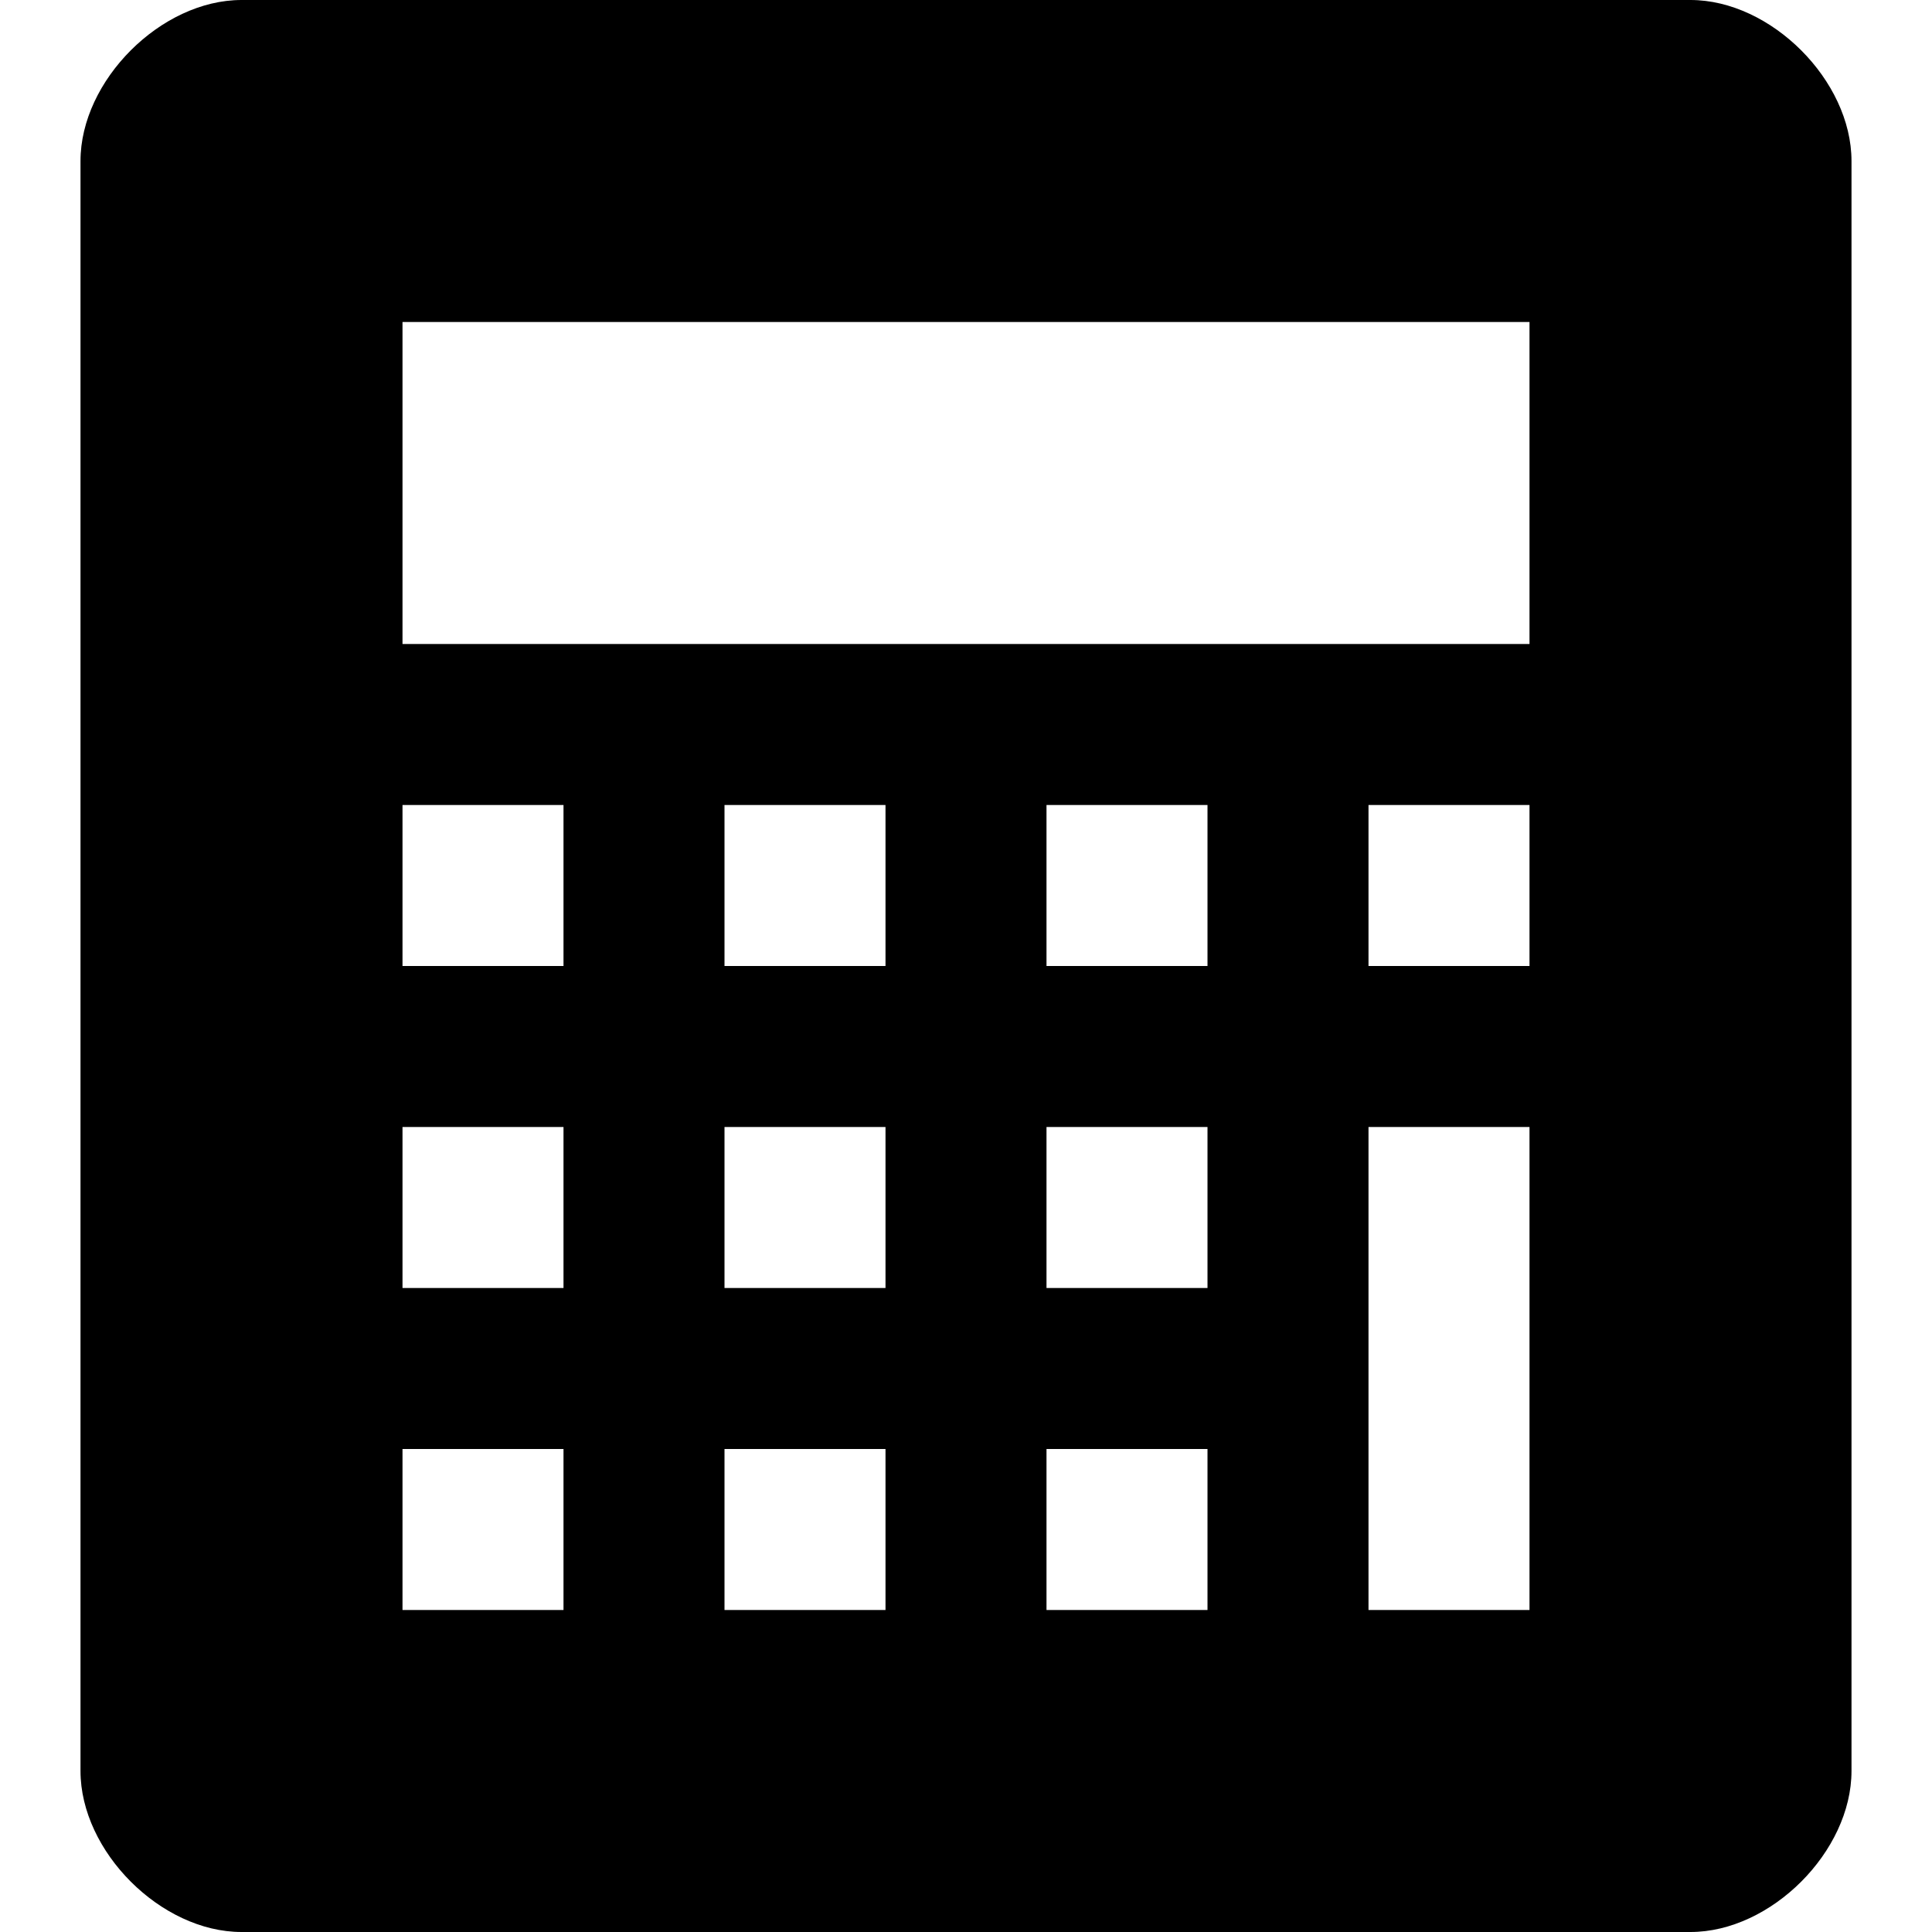
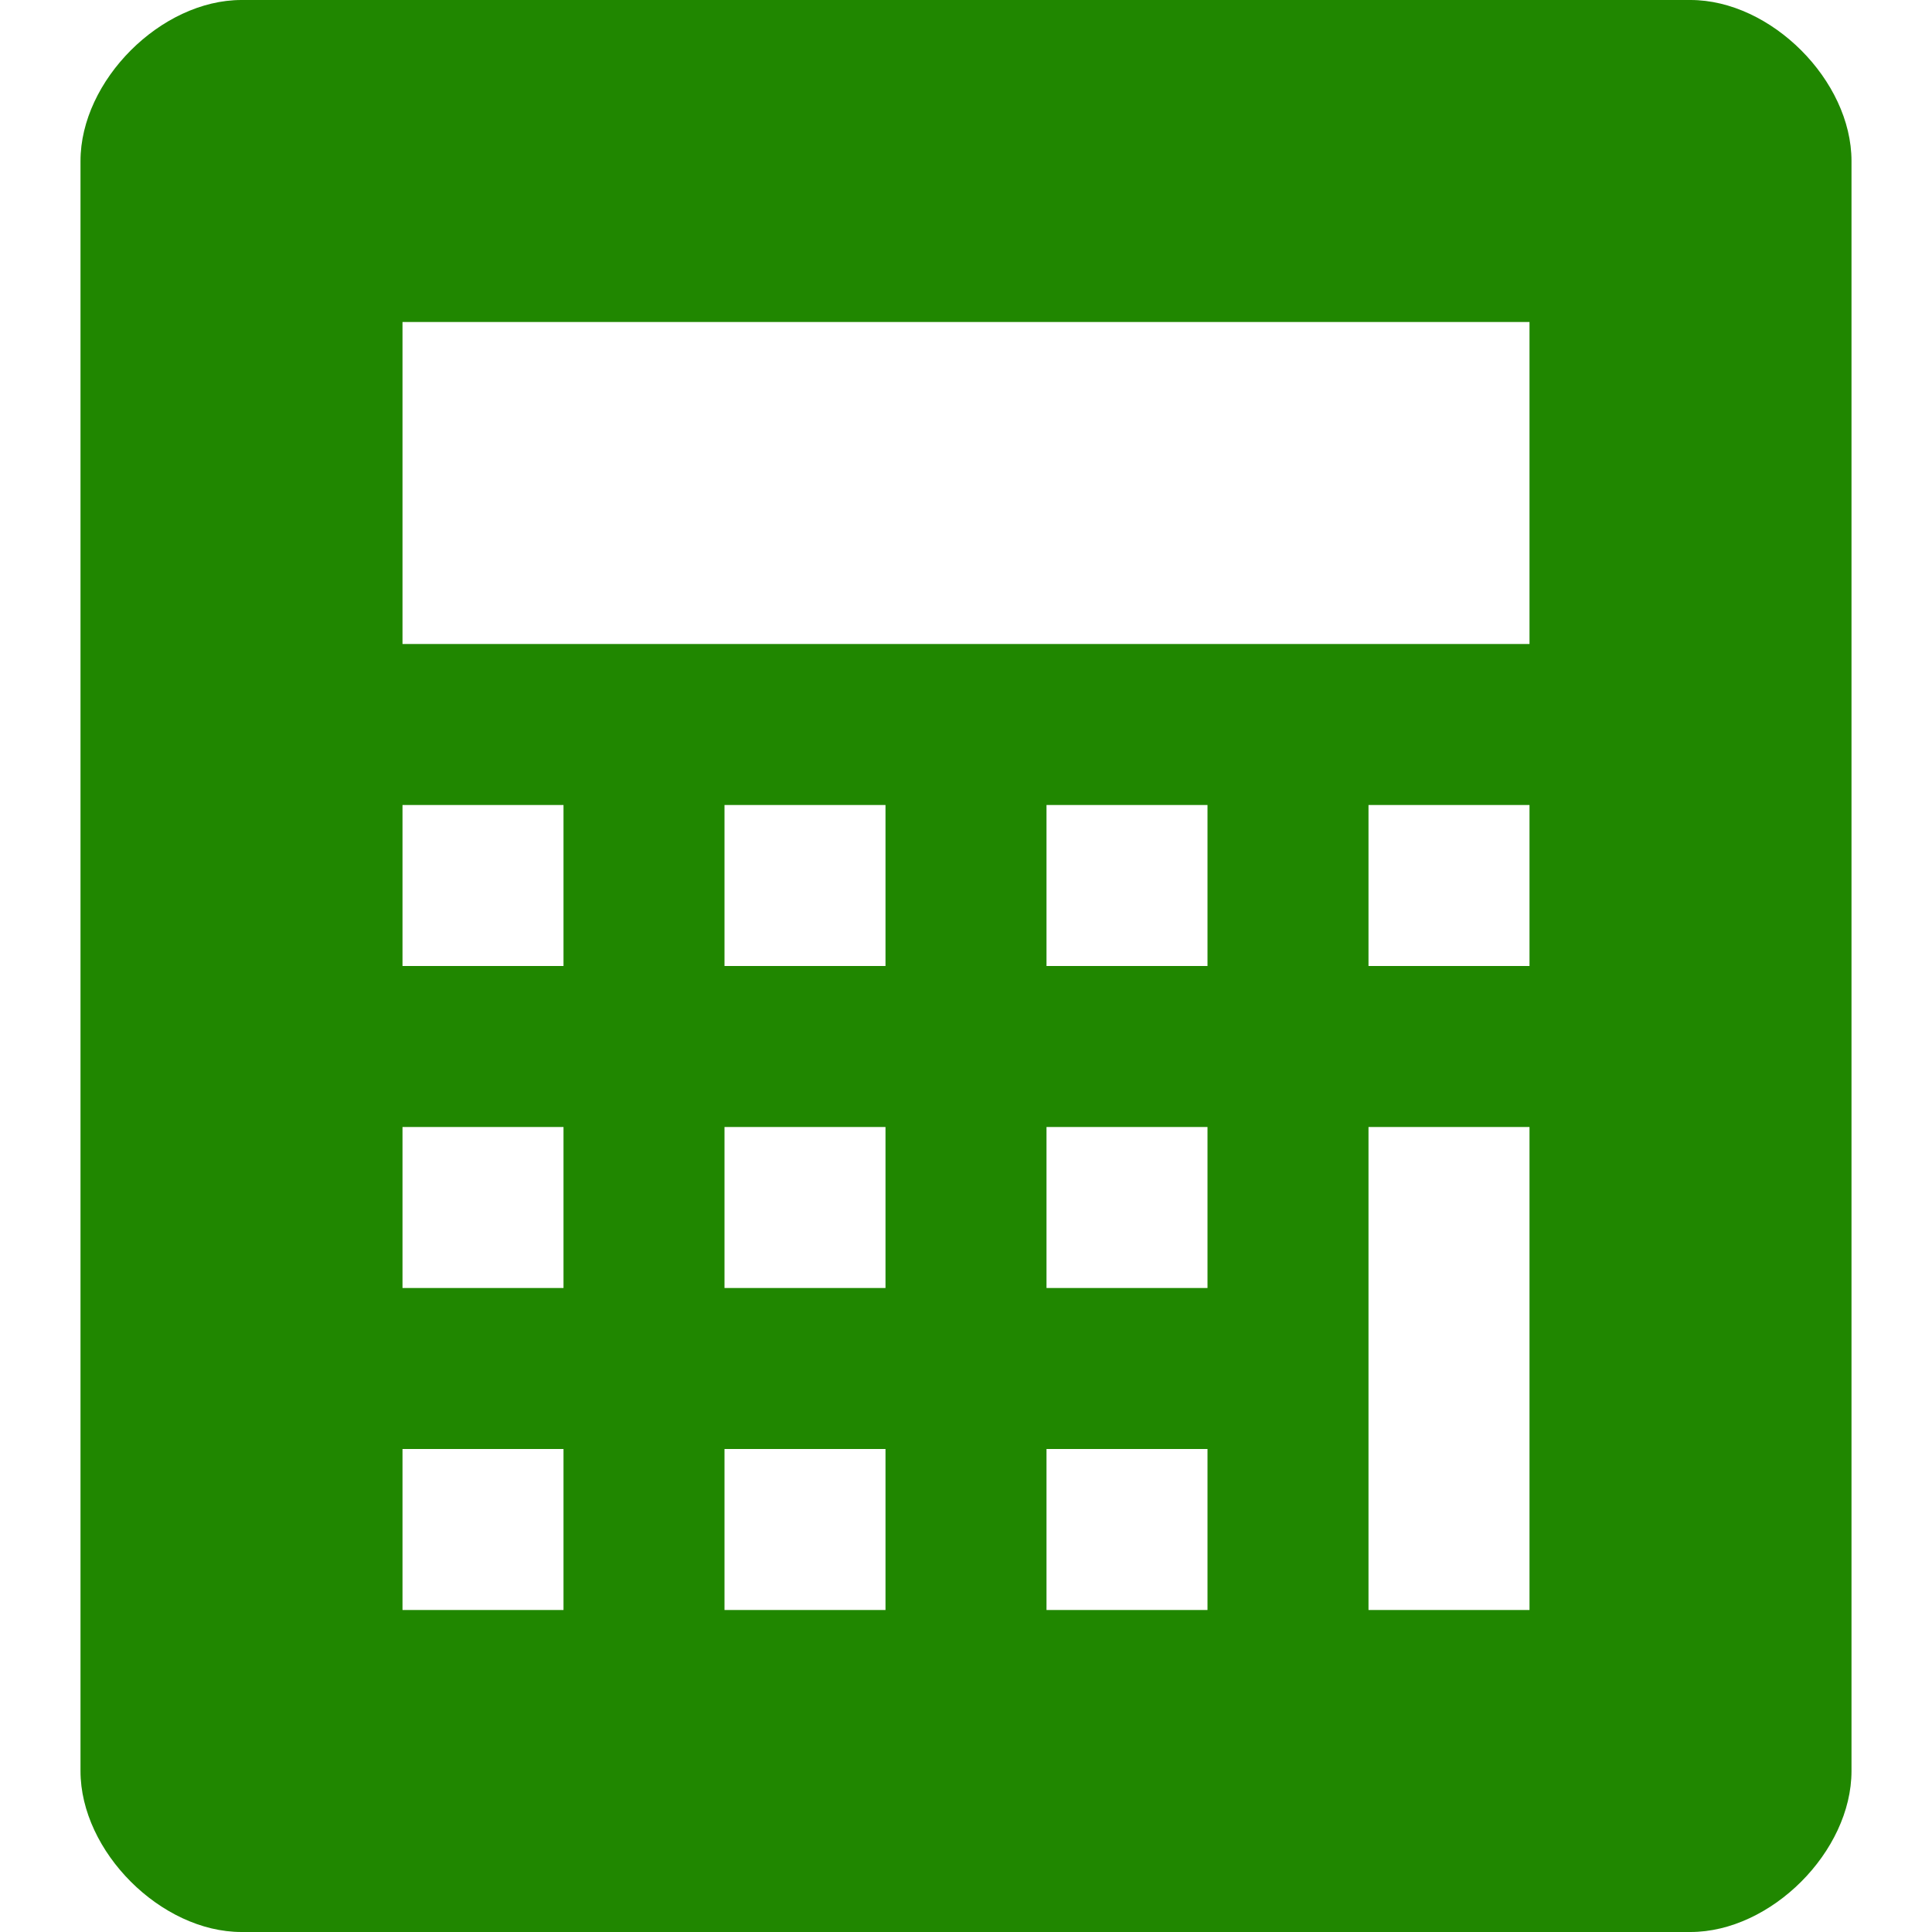
<svg xmlns="http://www.w3.org/2000/svg" width="12" height="12" viewBox="-0.5 0 12 12" preserveAspectRatio="xMinYMid meet" overflow="visible" enable-background="new -0.5 0 12 12">
-   <path d="M10 0h-9c-.5 0-1 .5-1 1v10c0 .5.5 1 1 1h9c.5 0 1-.5 1-1v-10c0-.5-.5-1-1-1zm-8 5h1v1h-1v-1zm0 2h1v1h-1v-1zm1 3h-1v-1h1v1zm2 0h-1v-1h1v1zm0-2h-1v-1h1v1zm0-2h-1v-1h1v1zm2 1v1h-1v-1h1zm-1-1v-1h1v1h-1zm1 4h-1v-1h1v1zm2 0h-1v-3h1v3zm0-4h-1v-1h1v1zm0-2h-7v-2h7v2z" />
+   <path d="M10 0h-9c-.5 0-1 .5-1 1v10c0 .5.5 1 1 1h9c.5 0 1-.5 1-1v-10c0-.5-.5-1-1-1zm-8 5h1v1h-1v-1zm0 2h1v1h-1v-1zm1 3h-1v-1h1v1zm2 0h-1v-1h1v1zm0-2h-1v-1h1v1zm0-2h-1v-1h1v1zm2 1v1h-1v-1h1zm-1-1v-1h1v1h-1zm1 4h-1v-1h1v1zm2 0h-1v-3h1v3zm0-4h-1v-1h1v1zm0-2h-7v-2h7v2z" fill="#208700" />
</svg>
